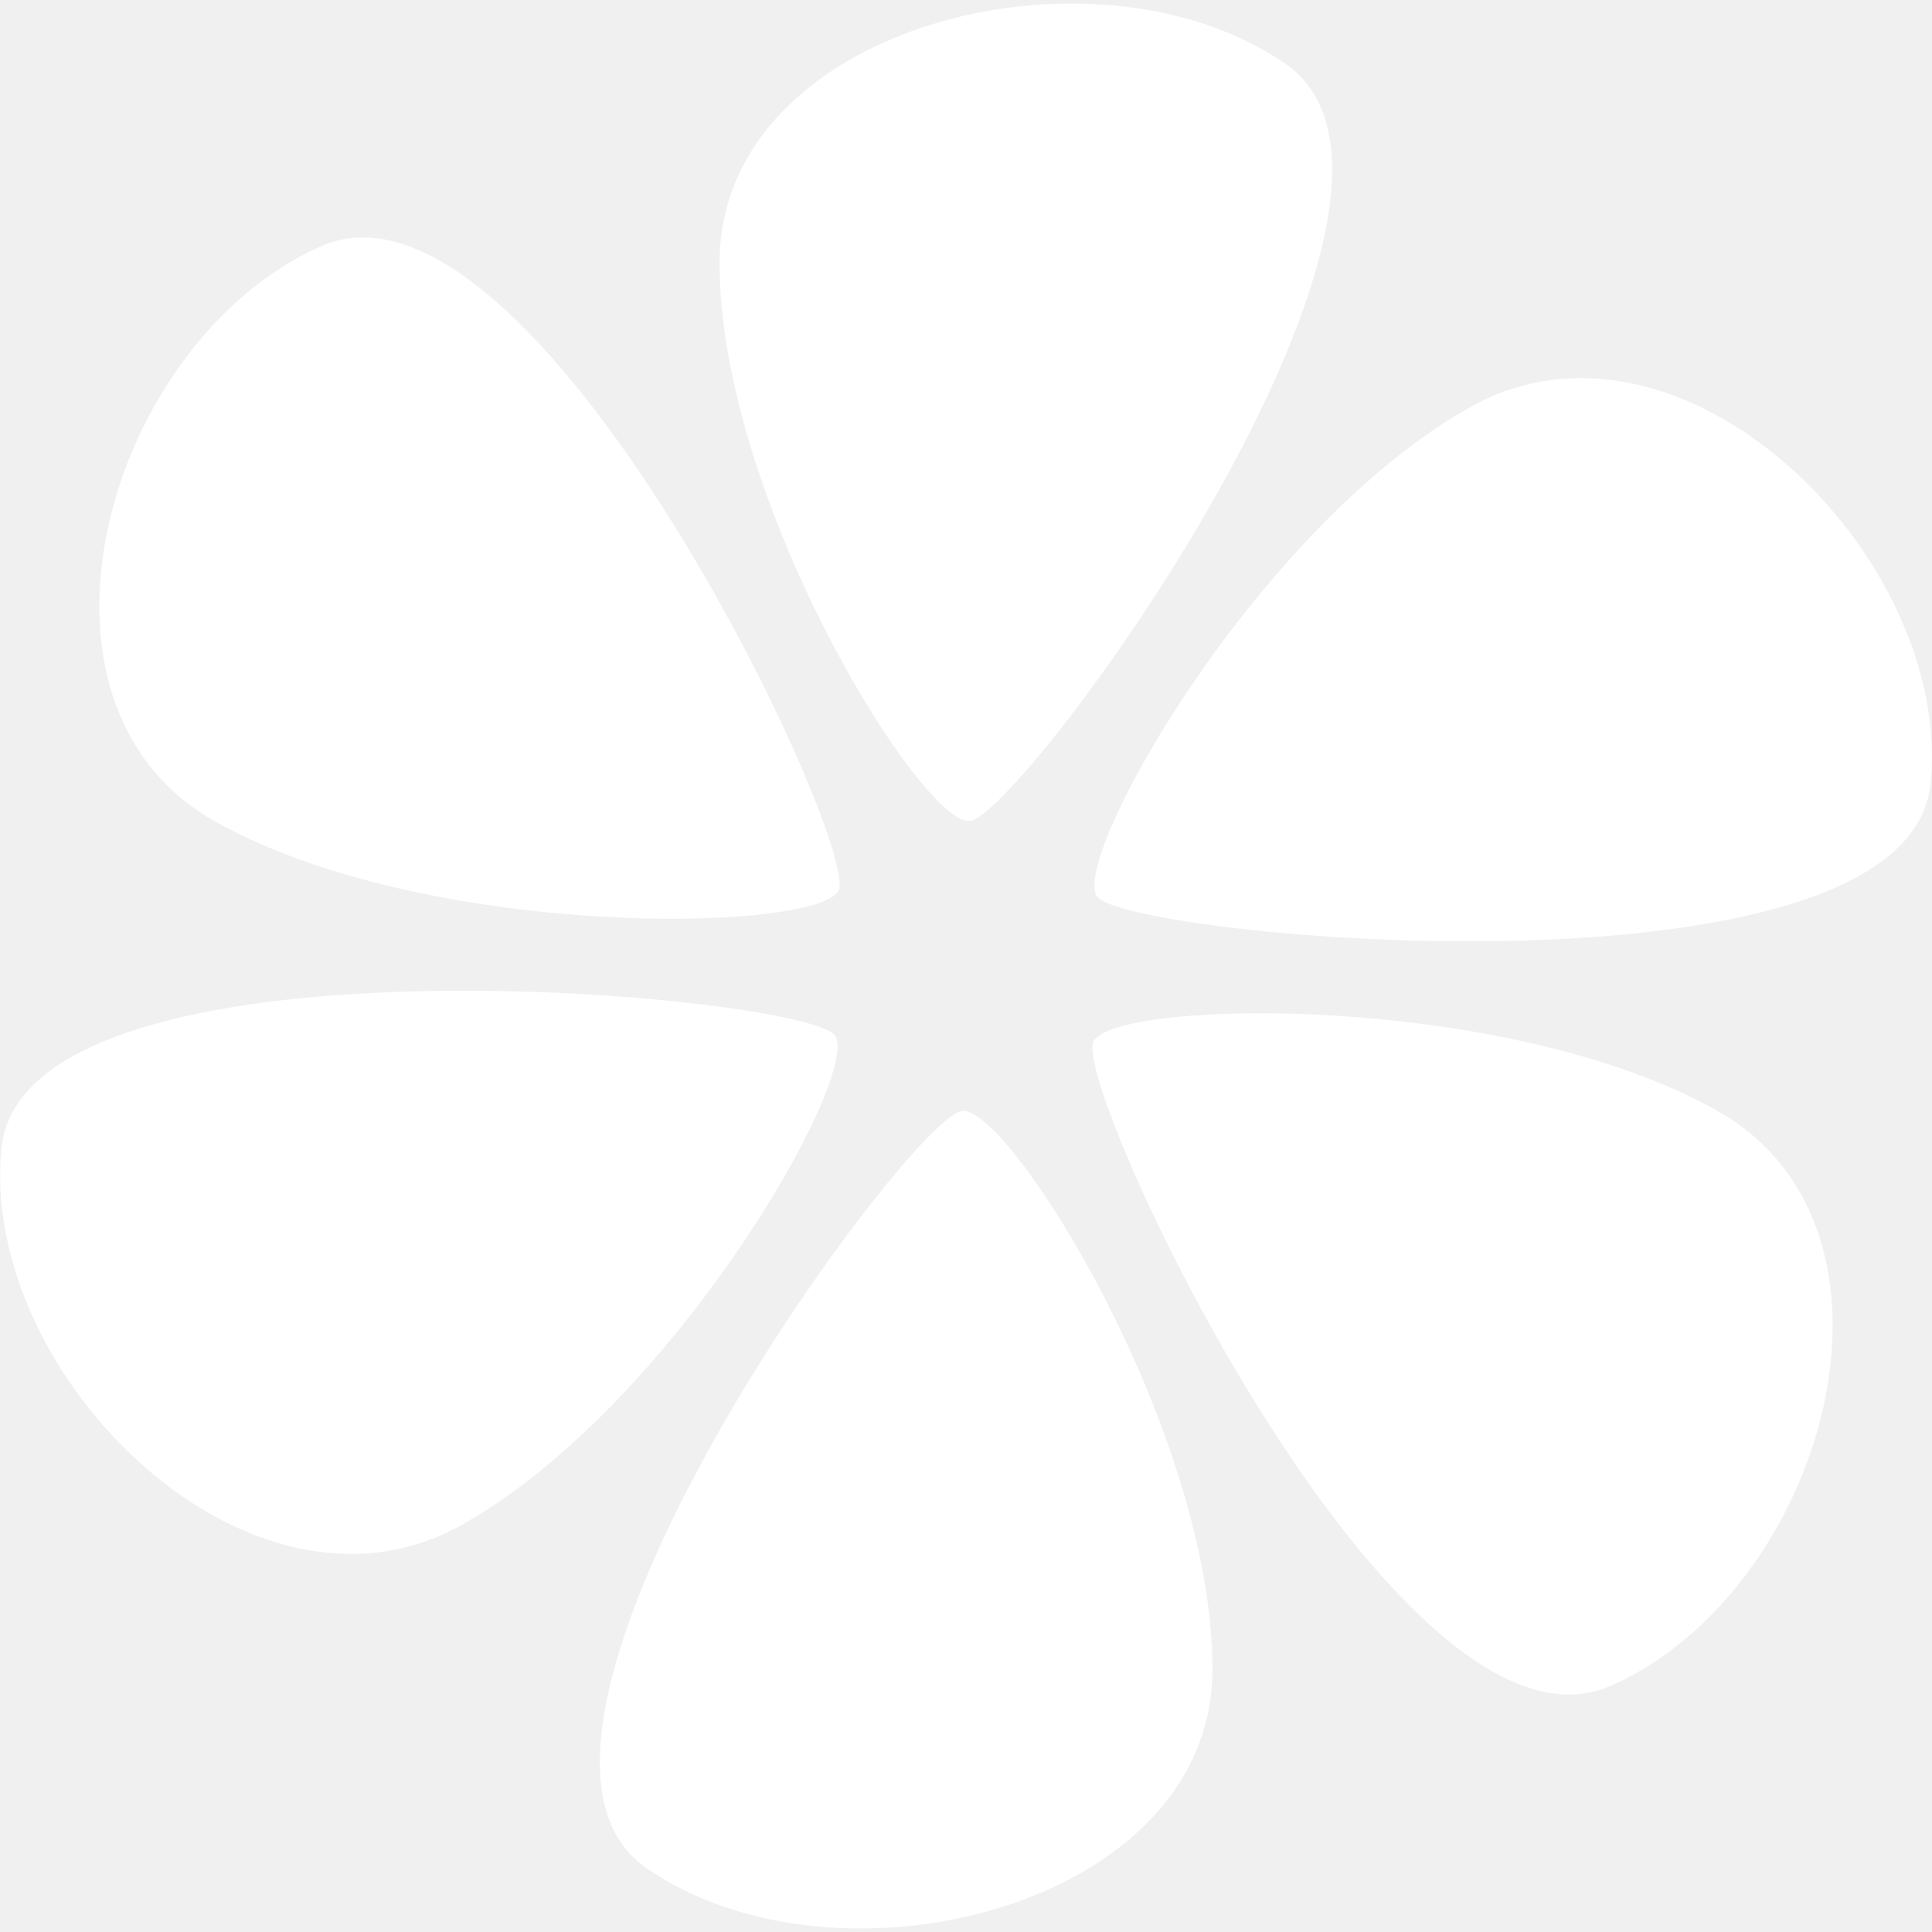
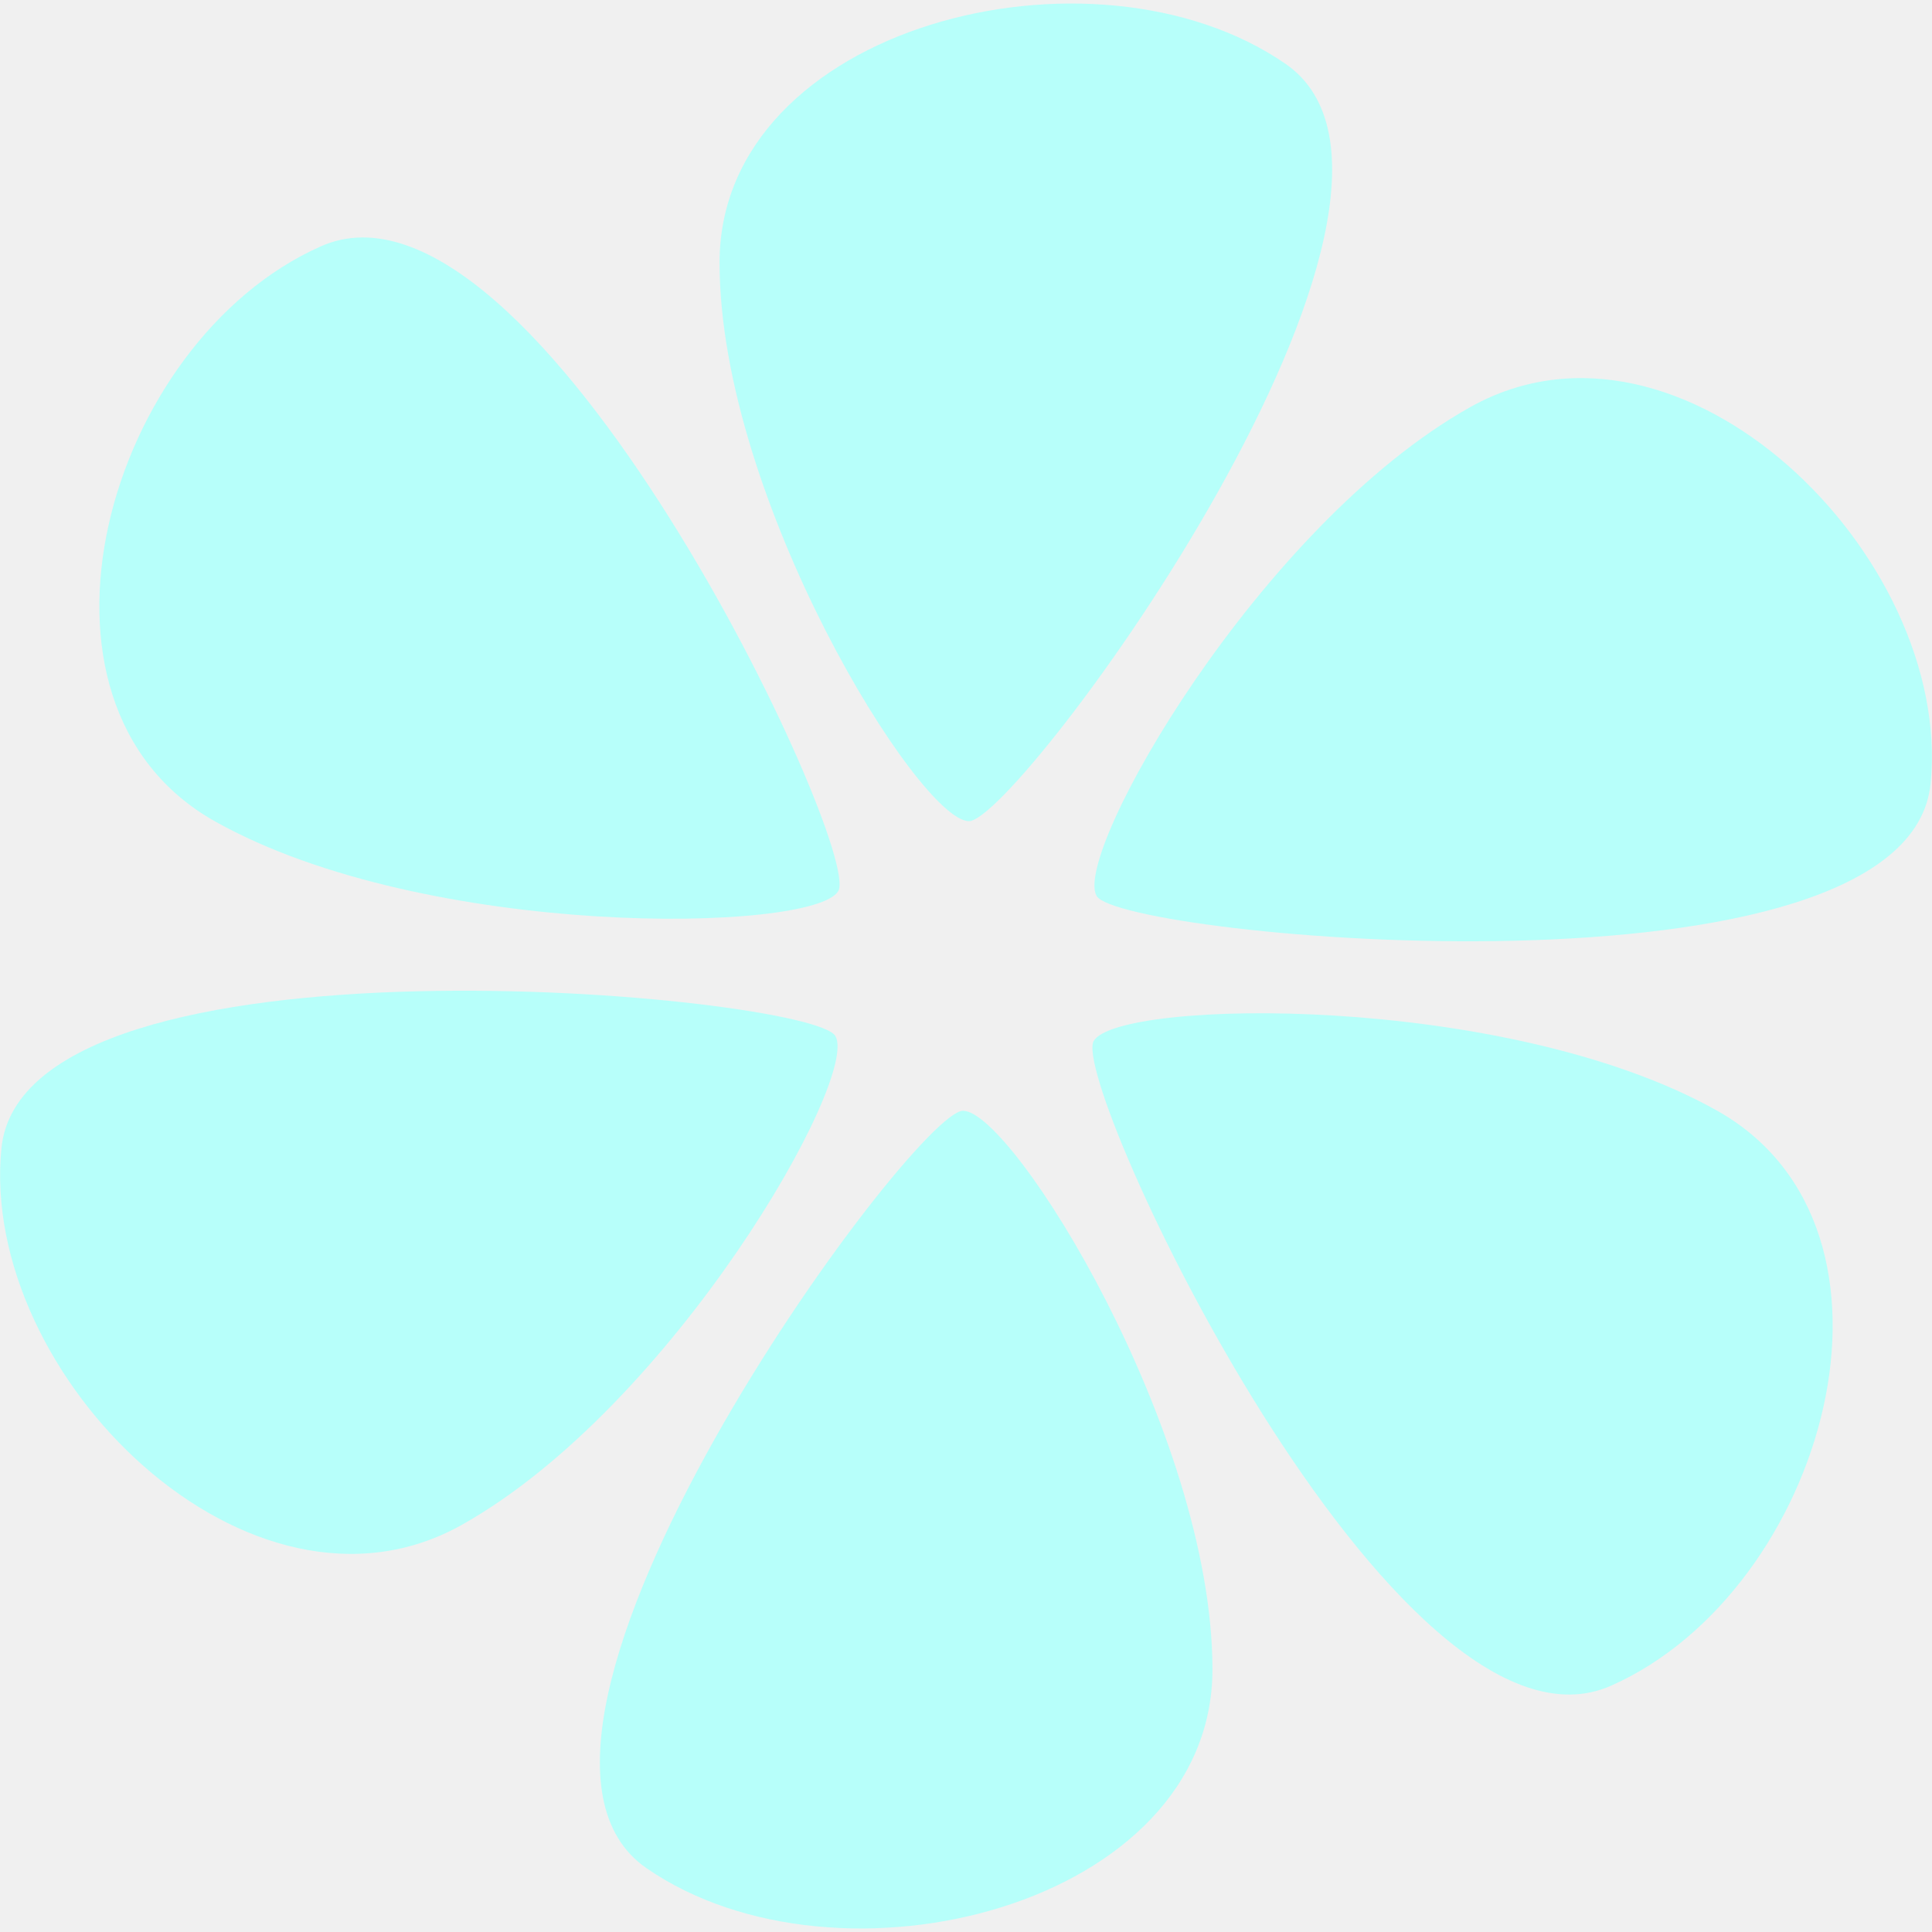
<svg xmlns="http://www.w3.org/2000/svg" width="32" height="32" viewBox="0 0 32 32" fill="none">
  <g clip-path="url(#clip0_6_340)">
-     <path d="M13.884 14.76C13.473 15.451 7.063 15.567 3.565 13.607C0.068 11.647 1.767 5.654 5.314 4.08C8.862 2.507 14.295 14.069 13.884 14.76Z" fill="white" />
-     <path d="M13.836 17.159C14.247 17.85 11.145 23.297 7.648 25.257C4.15 27.217 -0.347 22.792 0.023 19.023C0.392 15.254 13.425 16.468 13.836 17.159Z" fill="white" />
-     <path d="M15.951 18.398C16.773 18.398 20.082 23.73 20.082 27.65C20.082 31.57 13.886 33.138 10.708 30.943C7.531 28.747 15.13 18.398 15.951 18.398Z" fill="white" />
-     <path d="M18.116 17.24C18.527 16.549 24.938 16.433 28.435 18.393C31.932 20.353 30.233 26.346 26.686 27.92C23.138 29.494 17.705 17.931 18.116 17.24Z" fill="white" />
-     <path d="M18.164 14.841C17.753 14.15 20.855 8.703 24.352 6.743C27.85 4.783 32.347 9.208 31.977 12.977C31.608 16.746 18.575 15.532 18.164 14.841Z" fill="white" />
-     <path d="M16.049 13.601C15.226 13.601 11.918 8.27 11.918 4.35C11.918 0.43 18.114 -1.138 21.292 1.057C24.469 3.253 16.87 13.602 16.049 13.601Z" fill="white" />
+     <path d="M13.884 14.76C13.473 15.451 7.063 15.567 3.565 13.607C0.068 11.647 1.767 5.654 5.314 4.08C8.862 2.507 14.295 14.069 13.884 14.76Z" fill="#B7FFFA" />
+     <path d="M13.836 17.159C14.247 17.85 11.145 23.297 7.648 25.257C4.15 27.217 -0.347 22.792 0.023 19.023C0.392 15.254 13.425 16.468 13.836 17.159Z" fill="#B7FFFA" />
+     <path d="M15.951 18.398C16.773 18.398 20.082 23.73 20.082 27.65C20.082 31.57 13.886 33.138 10.708 30.943C7.531 28.747 15.13 18.398 15.951 18.398Z" fill="#B7FFFA" />
+     <path d="M18.116 17.24C18.527 16.549 24.938 16.433 28.435 18.393C31.932 20.353 30.233 26.346 26.686 27.92C23.138 29.494 17.705 17.931 18.116 17.24Z" fill="#B7FFFA" />
+     <path d="M18.164 14.841C17.753 14.15 20.855 8.703 24.352 6.743C27.85 4.783 32.347 9.208 31.977 12.977C31.608 16.746 18.575 15.532 18.164 14.841Z" fill="#B7FFFA" />
+     <path d="M16.049 13.601C15.226 13.601 11.918 8.27 11.918 4.35C11.918 0.43 18.114 -1.138 21.292 1.057C24.469 3.253 16.87 13.602 16.049 13.601Z" fill="#B7FFFA" />
  </g>
  <defs>
    <clipPath id="clip0_6_340">
-       <rect width="32" height="32" fill="white" />
+       <rect width="32" height="32" fill="#B7FFFA" />
    </clipPath>
  </defs>
</svg>
